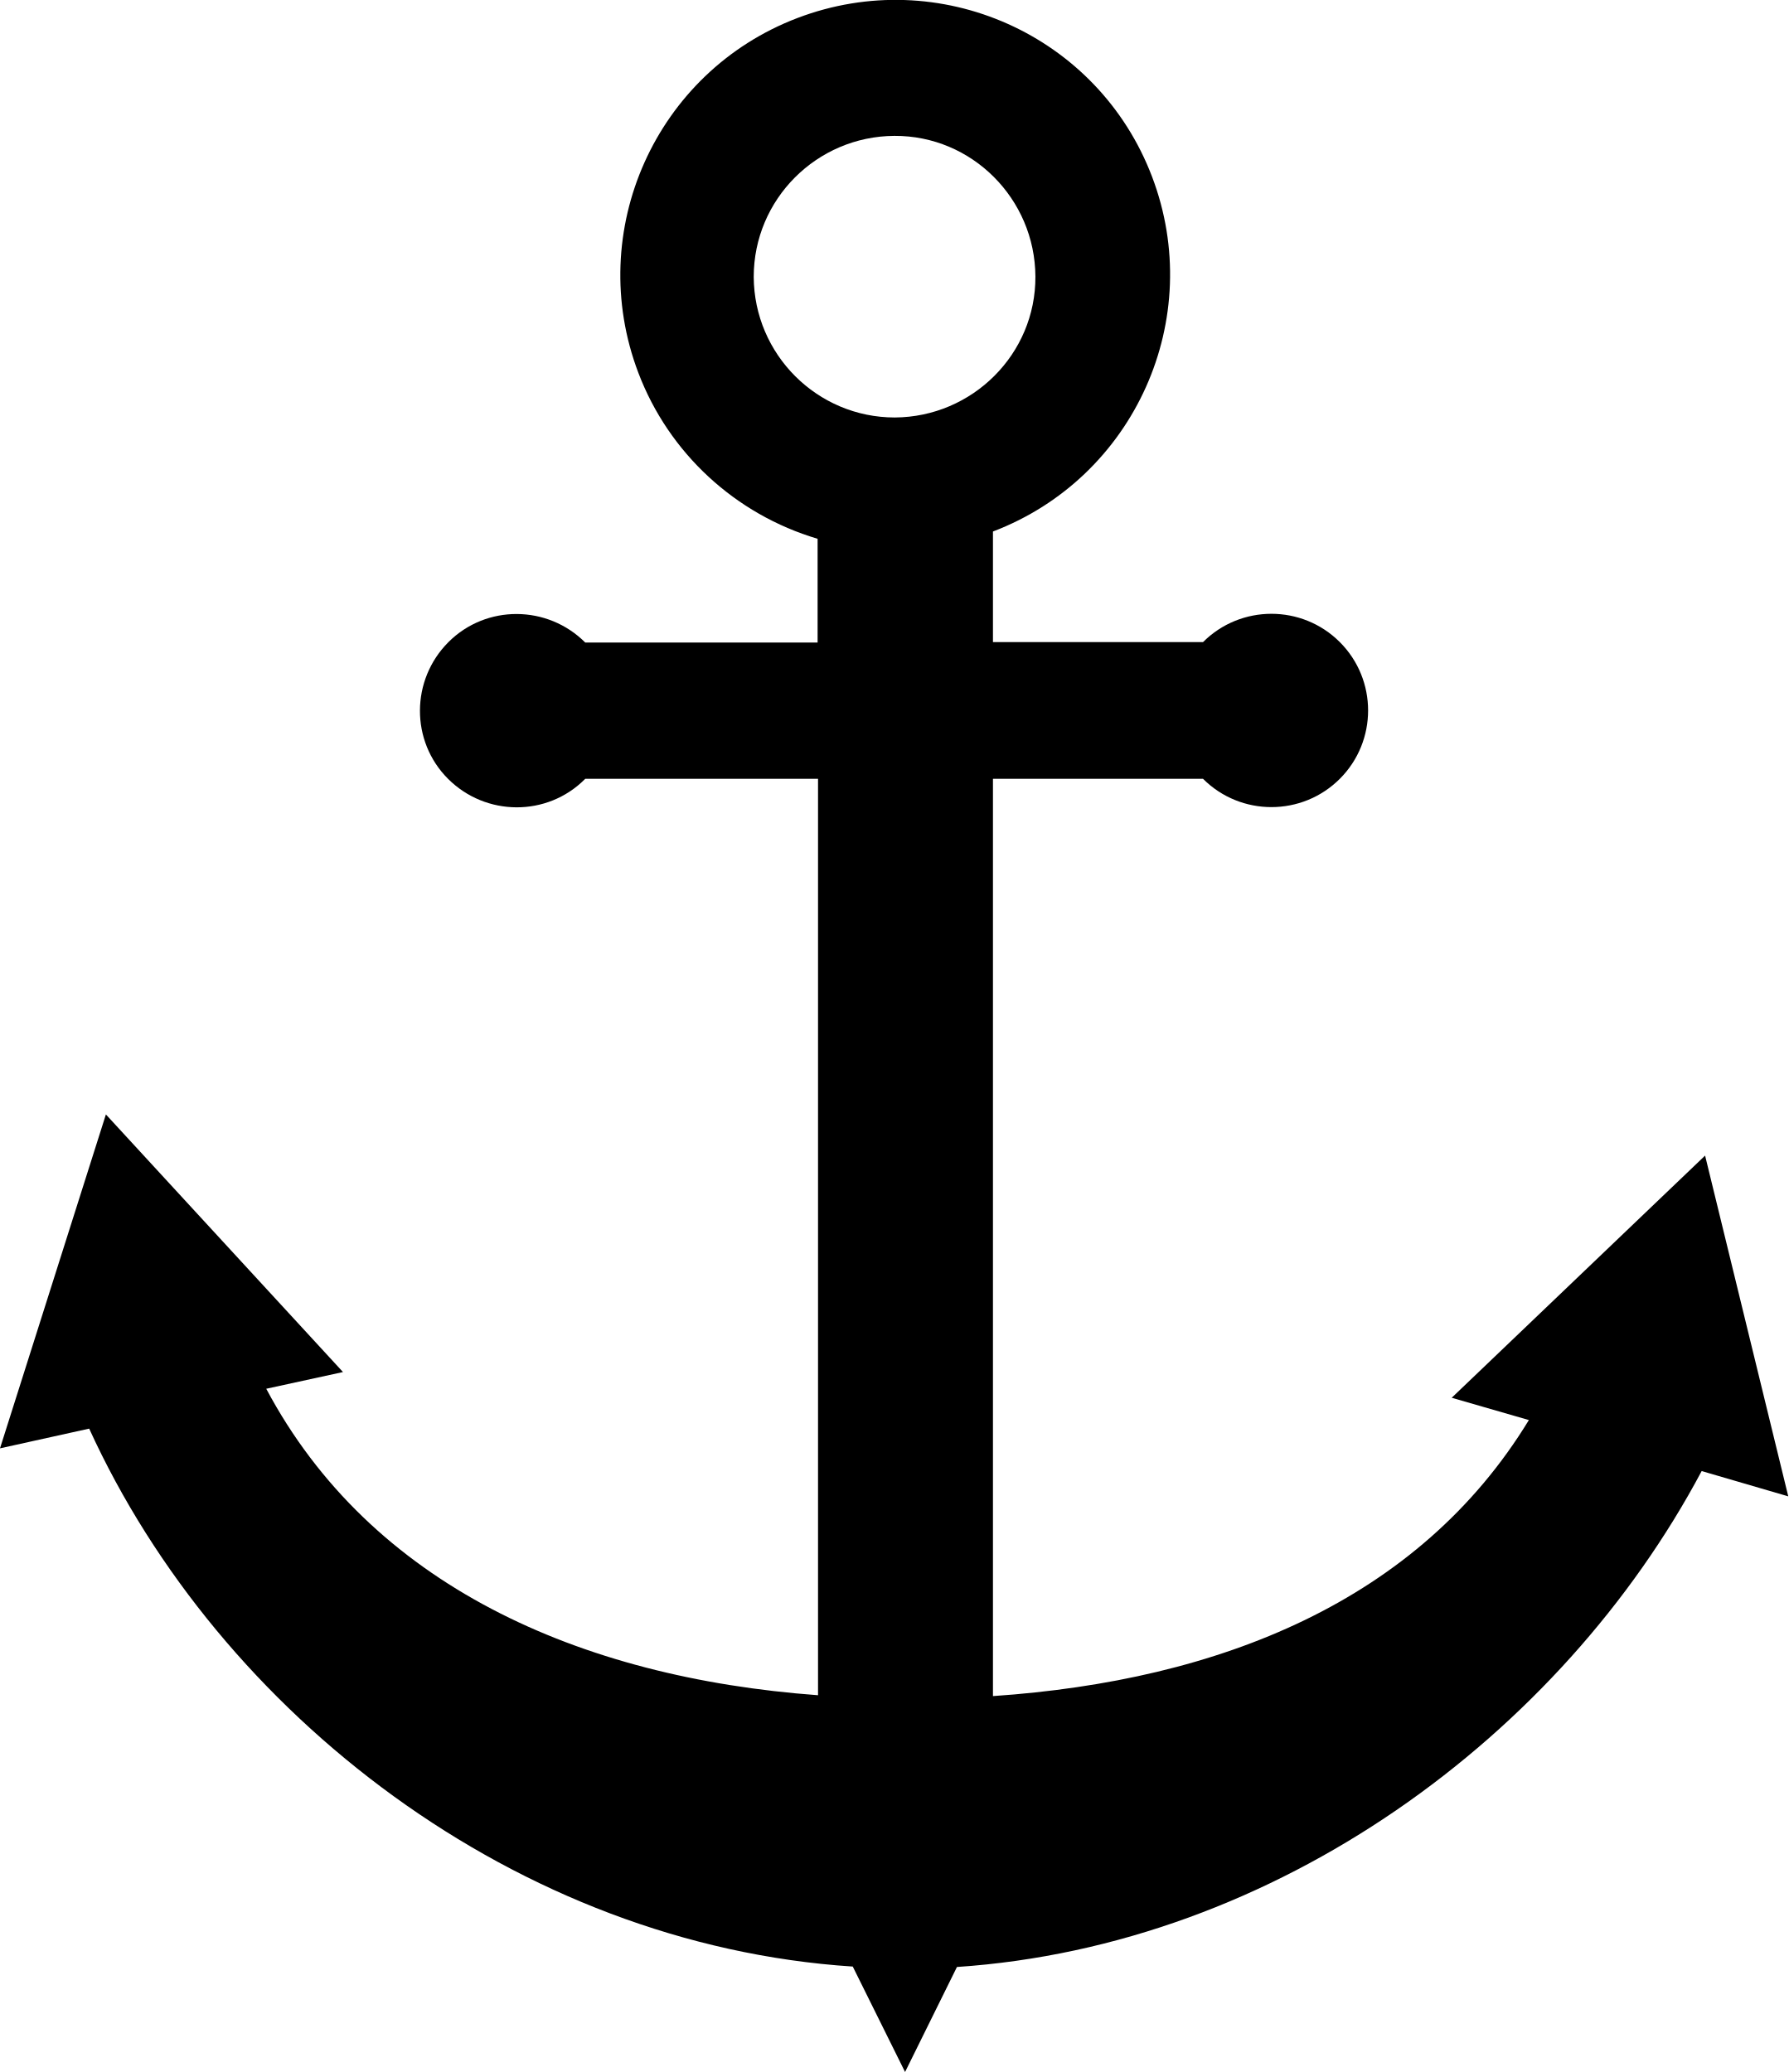
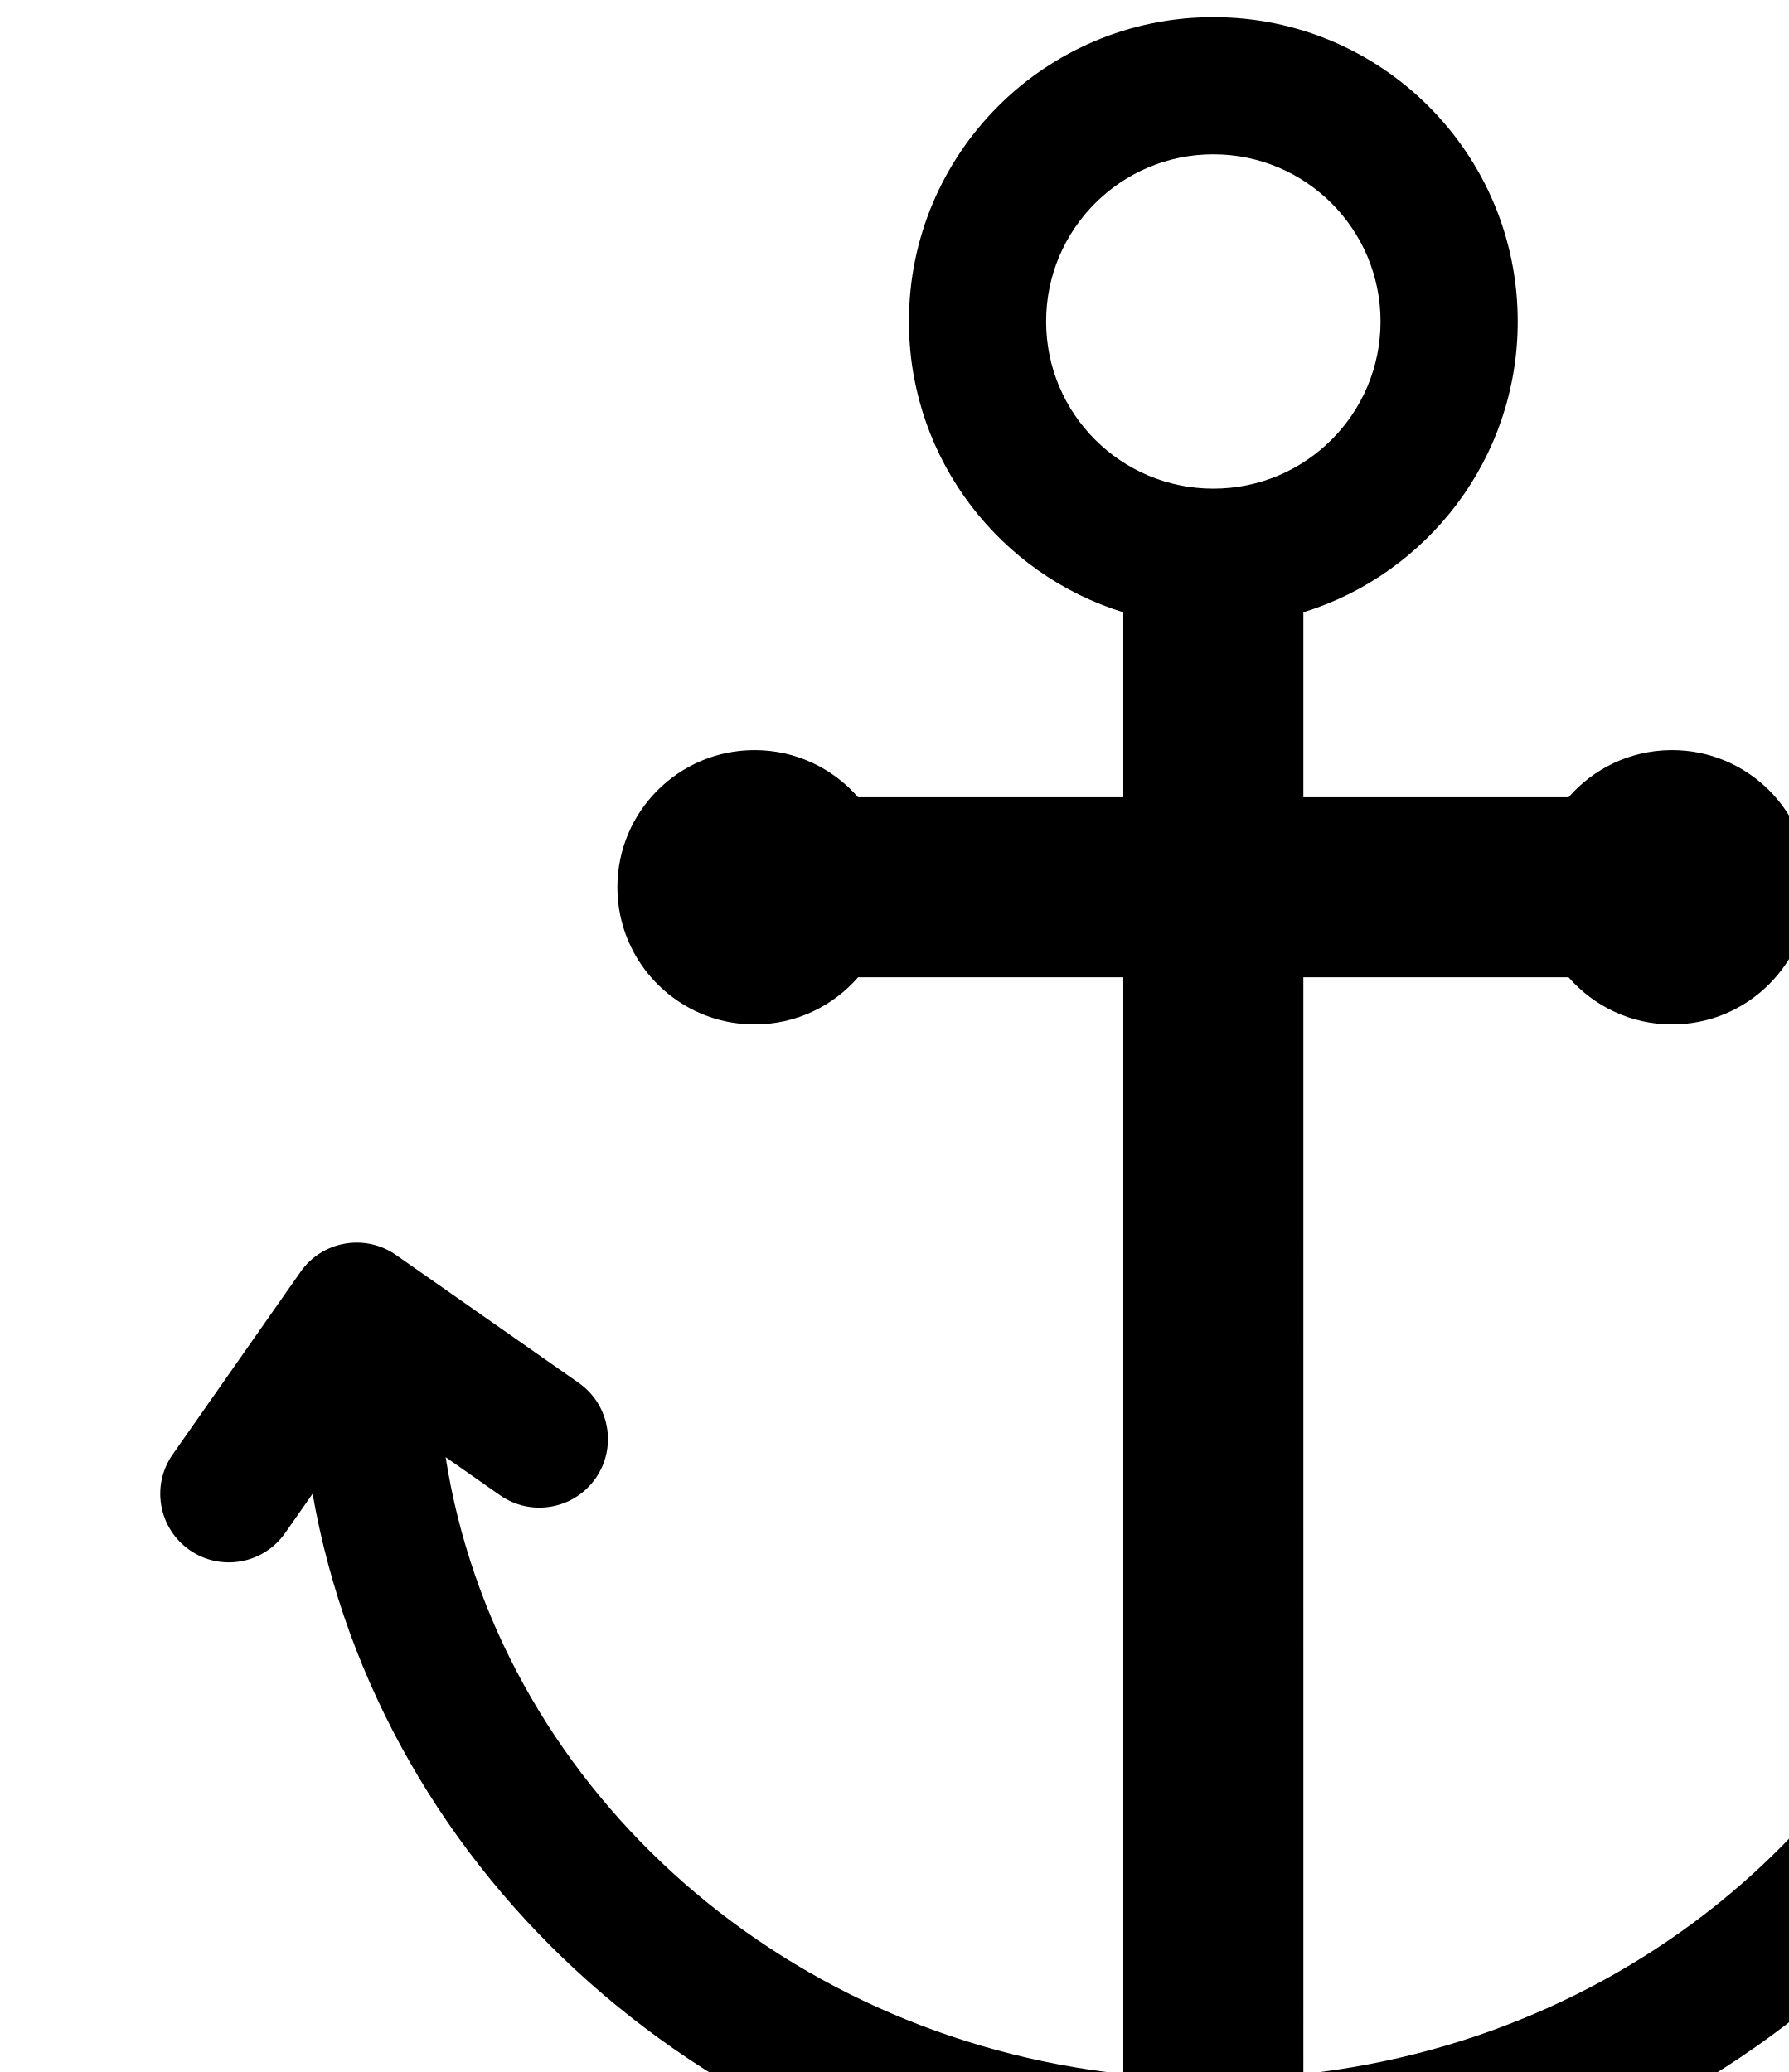
<svg xmlns="http://www.w3.org/2000/svg" version="1.1" id="Layer_1" x="0px" y="0px" viewBox="0 0 417.1 483.4" style="enable-background:new 0 0 417.1 483.4;" xml:space="preserve">
-   <path d="M397.7,269.6l-59.1,56.5l18,5.2c-25.7,42.2-72.1,60.8-125,64.4v-214h49c8.8,8.8,23.1,8.8,31.9,0s8.8-23.1,0-31.9  c-8.8-8.8-23.1-8.8-31.9,0l0,0h-49v-25.8c33.1-12.6,49.7-49.7,37.1-82.8S219.1-8.4,186,4.2S136.3,53.9,148.9,87  c7.1,18.7,22.6,33,41.8,38.7v24.2h-54.2c-8.8-8.8-23.1-8.9-31.9-0.1c-8.8,8.8-8.9,23.1-0.1,31.9c8.8,8.8,23.1,8.9,31.9,0.1l0.1-0.1  h54.3v213.8C135,391.4,86.4,369.7,62.1,324l17.9-3.9l-55.3-60.1L0,337.9l20.8-4.6c30.4,66.6,99.8,120.4,178.1,125.5l12.2,24.6  l12.1-24.5c74.5-5,140.9-54,173.7-115.7l20.2,5.9L397.7,269.6z M175.8,64.6c0-18.1,14.7-32.8,32.8-32.9s32.8,14.7,32.9,32.8  s-14.7,32.8-32.8,32.9c0,0,0,0,0,0l0,0C190.6,97.4,175.9,82.7,175.8,64.6L175.8,64.6z" />
+   <path d="M200.145 228.001C194.278 234.741 185.637 239 176 239c-17.673 0-32-14.327-32-32 0-17.673 14.327-32 32-32 9.637 0 18.28 4.26 24.146 11h61.853v-43.157c-28.604-8.845-49.48-35.281-49.99-66.669L212 75c0-39.212 31.788-71 71-71s71 31.788 71 71c0 31.901-21.04 58.889-50 67.843V186h61.854c5.76-6.616 14.193-10.843 23.617-10.996L390 175c17.673 0 32 14.327 32 32 0 17.673-14.327 32-32 32-9.637 0-18.278-4.26-24.145-10.999L303.999 228l.002 255.869c80.924-8.776 145.4-67.647 157.83-142.489l-10.66 7.46c-7.239 5.068-17.215 3.308-22.284-3.93-5.068-7.239-3.31-17.215 3.93-22.284l42.595-29.826a15.926 15.926 0 019.058-2.894h.324c4.968.068 9.834 2.442 12.902 6.823l29.826 42.596c5.068 7.239 3.31 17.216-3.93 22.284-7.238 5.069-17.215 3.31-22.283-3.93l-7.87-11.245C478.575 436.758 400.662 507.053 304 516.03L304 545c0 11.598-9.402 21-21 21s-21-9.402-21-21v-28.97c-95.925-8.91-173.385-78.204-189.089-167.534l-6.426 9.184c-5.068 7.238-15.045 8.998-22.284 3.93-7.238-5.07-8.997-15.046-3.929-22.285l29.826-42.596a15.95 15.95 0 0110.328-6.58l.337-.055c3.934-.608 8.1.242 11.619 2.706l42.596 29.826c7.238 5.069 8.997 15.045 3.929 22.284-5.069 7.238-15.045 8.998-22.284 3.93l-12.683-8.88C115.786 415.477 180.564 475.038 262 483.87V228l-61.855.001zM283 36c-21.54 0-39 17.46-39 39s17.46 39 39 39 39-17.46 39-39-17.46-39-39-39z" />
</svg>
